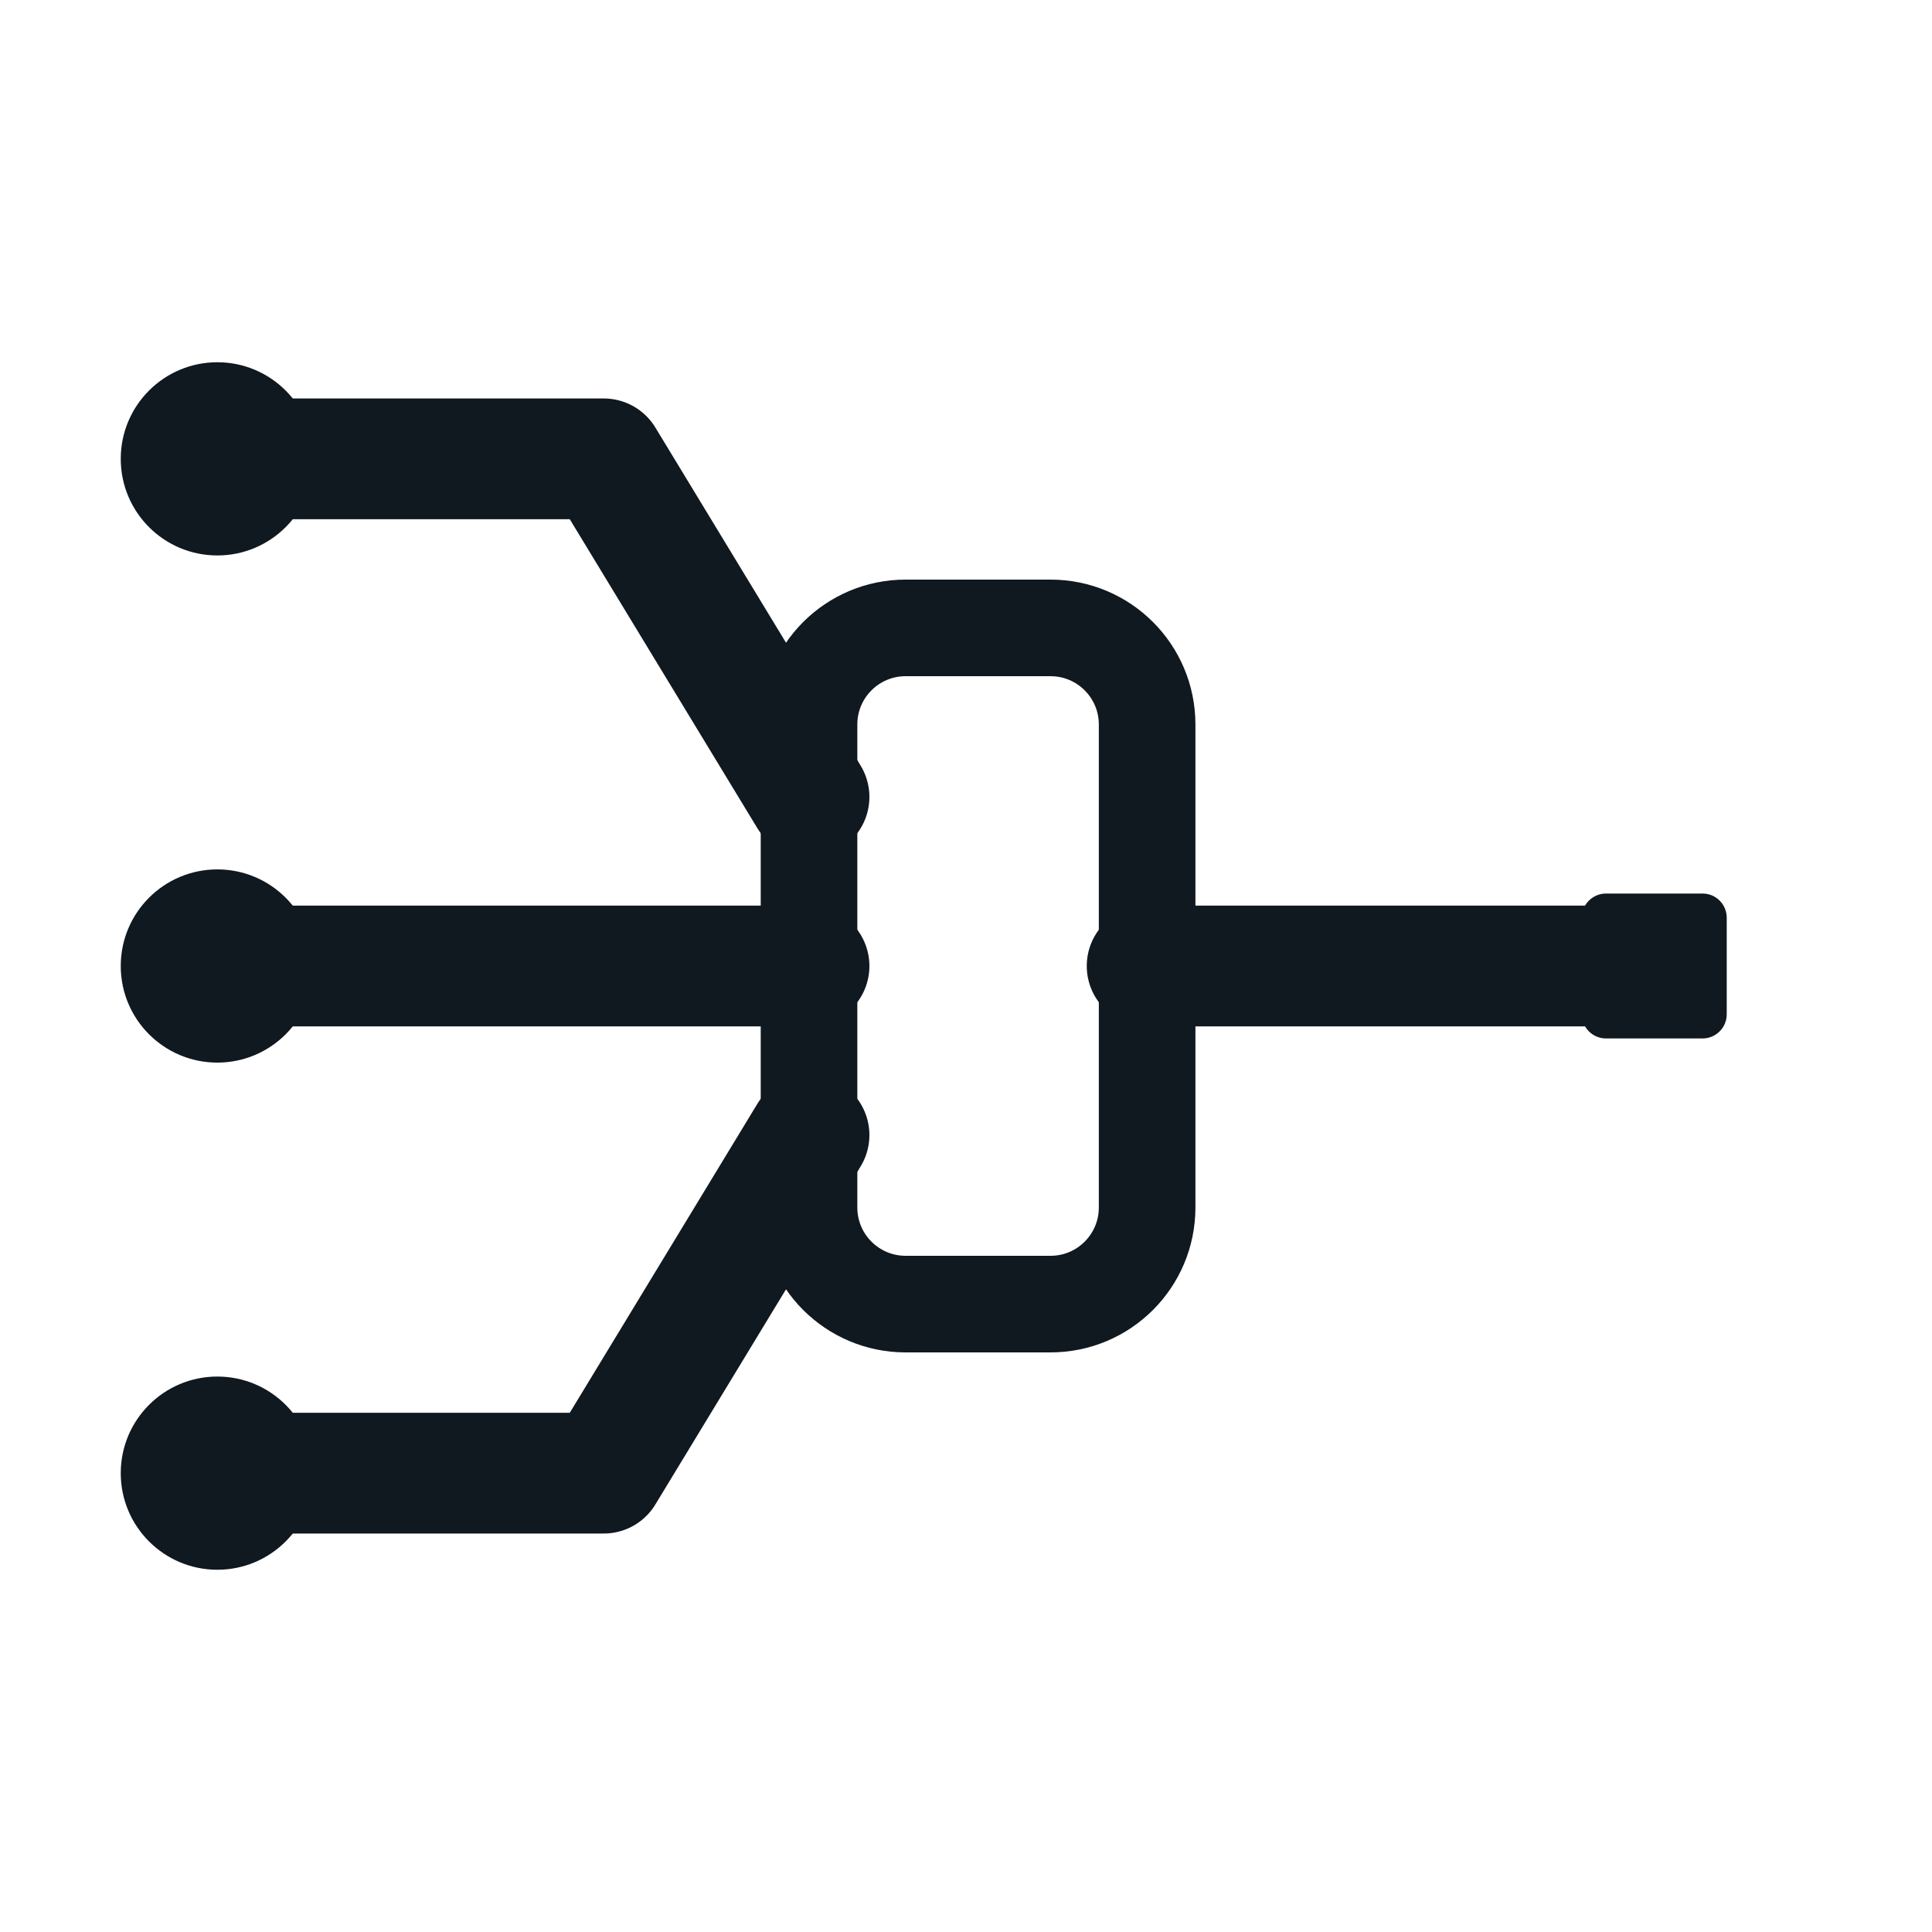
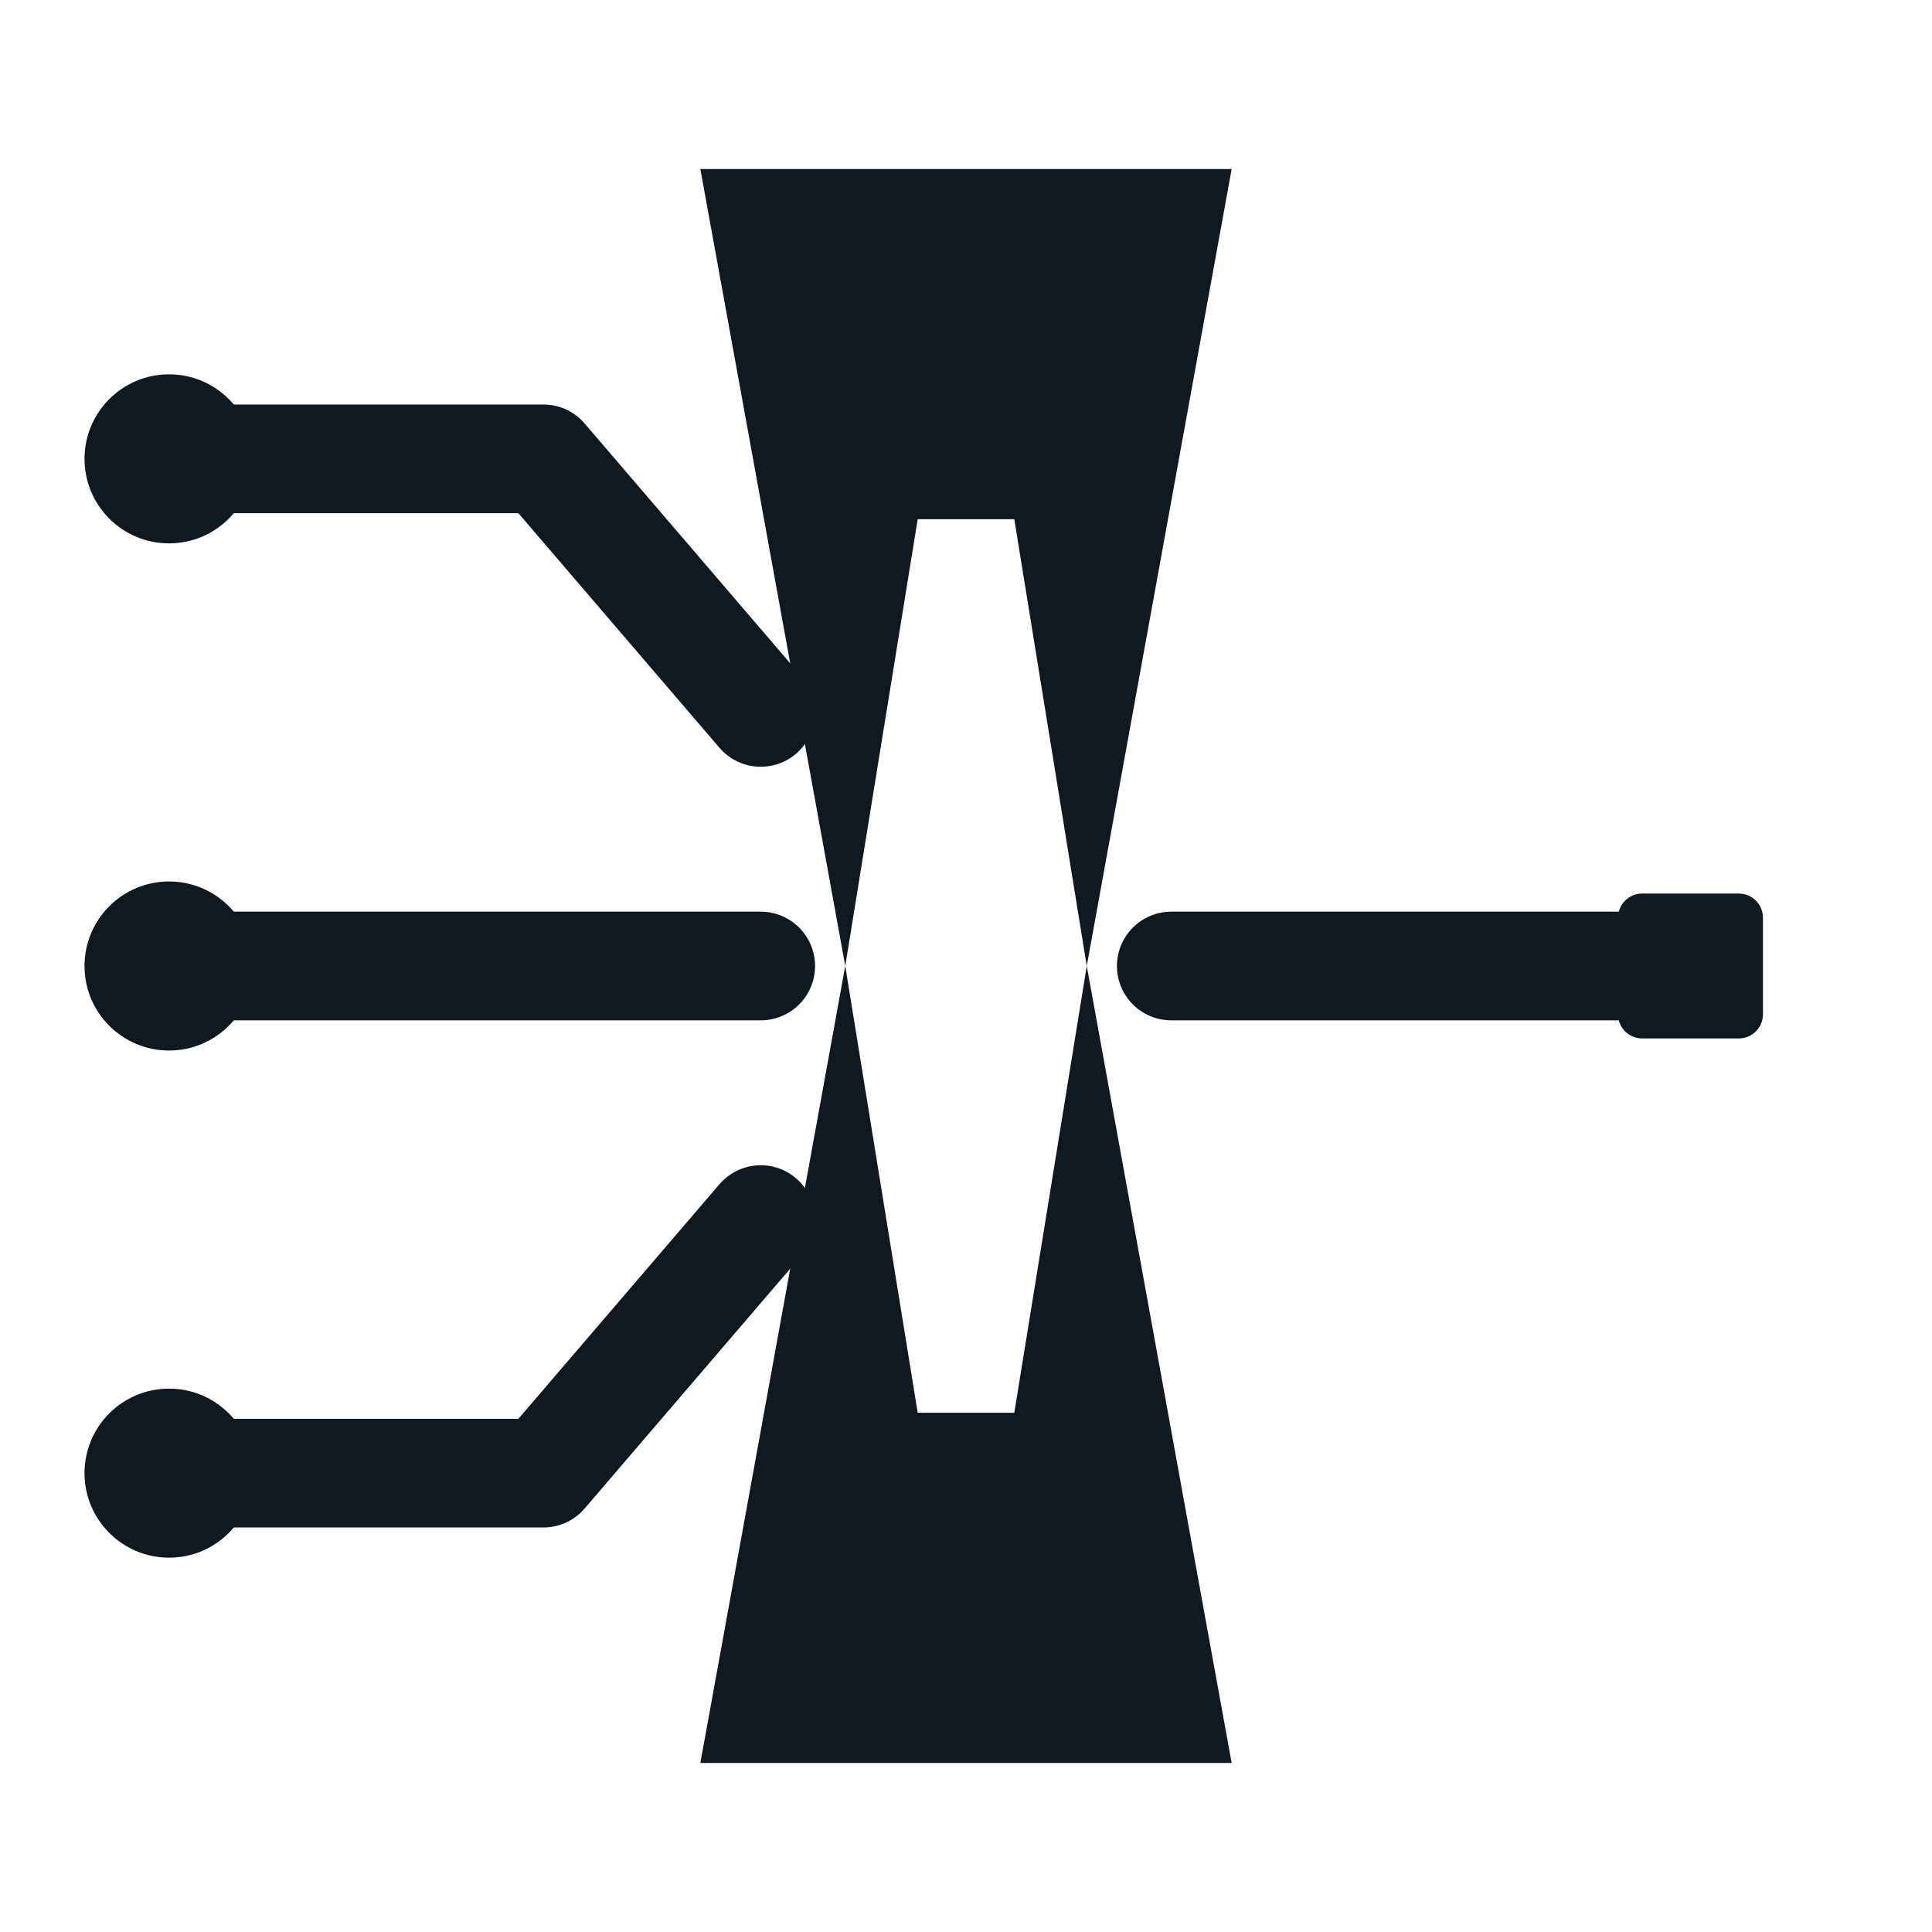
<svg xmlns="http://www.w3.org/2000/svg" viewBox="0 0 160 160" role="img" aria-labelledby="title description">
-   <g fill="none" stroke="#101820" stroke-linecap="round" stroke-linejoin="round">
-     <path d="M18 38H50L67 66" stroke-width="10" />
-     <path d="M18 80H67" stroke-width="10" />
-     <path d="M18 122H50L67 94" stroke-width="10" />
-     <rect x="67" y="52" width="28" height="56" rx="8" stroke-width="8" />
-     <path d="M95 80H137" stroke-width="10" />
+   <g fill="none" stroke="#101820" stroke-linecap="round" stroke-linejoin="round" stroke-width="9">
+     <path d="M14 38H45L63 59" />
+     <path d="M14 80H63" />
+     <path d="M14 122H45L63 101" />
+     <path d="M97 80H140" />
  </g>
-   <circle cx="18" cy="38" r="8" fill="#101820" />
-   <circle cx="18" cy="80" r="8" fill="#101820" />
-   <circle cx="18" cy="122" r="8" fill="#101820" />
-   <rect x="131" y="74" width="12" height="12" rx="2" fill="#101820" />
+   <path d="M58 14H102L90 80L102 146H58L70 80ZM76 43L70 80L76 117H84L90 80L84 43Z" fill="#101820" fill-rule="evenodd" />
+   <circle cx="14" cy="38" r="7" fill="#101820" />
+   <circle cx="14" cy="80" r="7" fill="#101820" />
+   <circle cx="14" cy="122" r="7" fill="#101820" />
+   <rect x="134" y="74" width="12" height="12" rx="2" fill="#101820" />
</svg>
